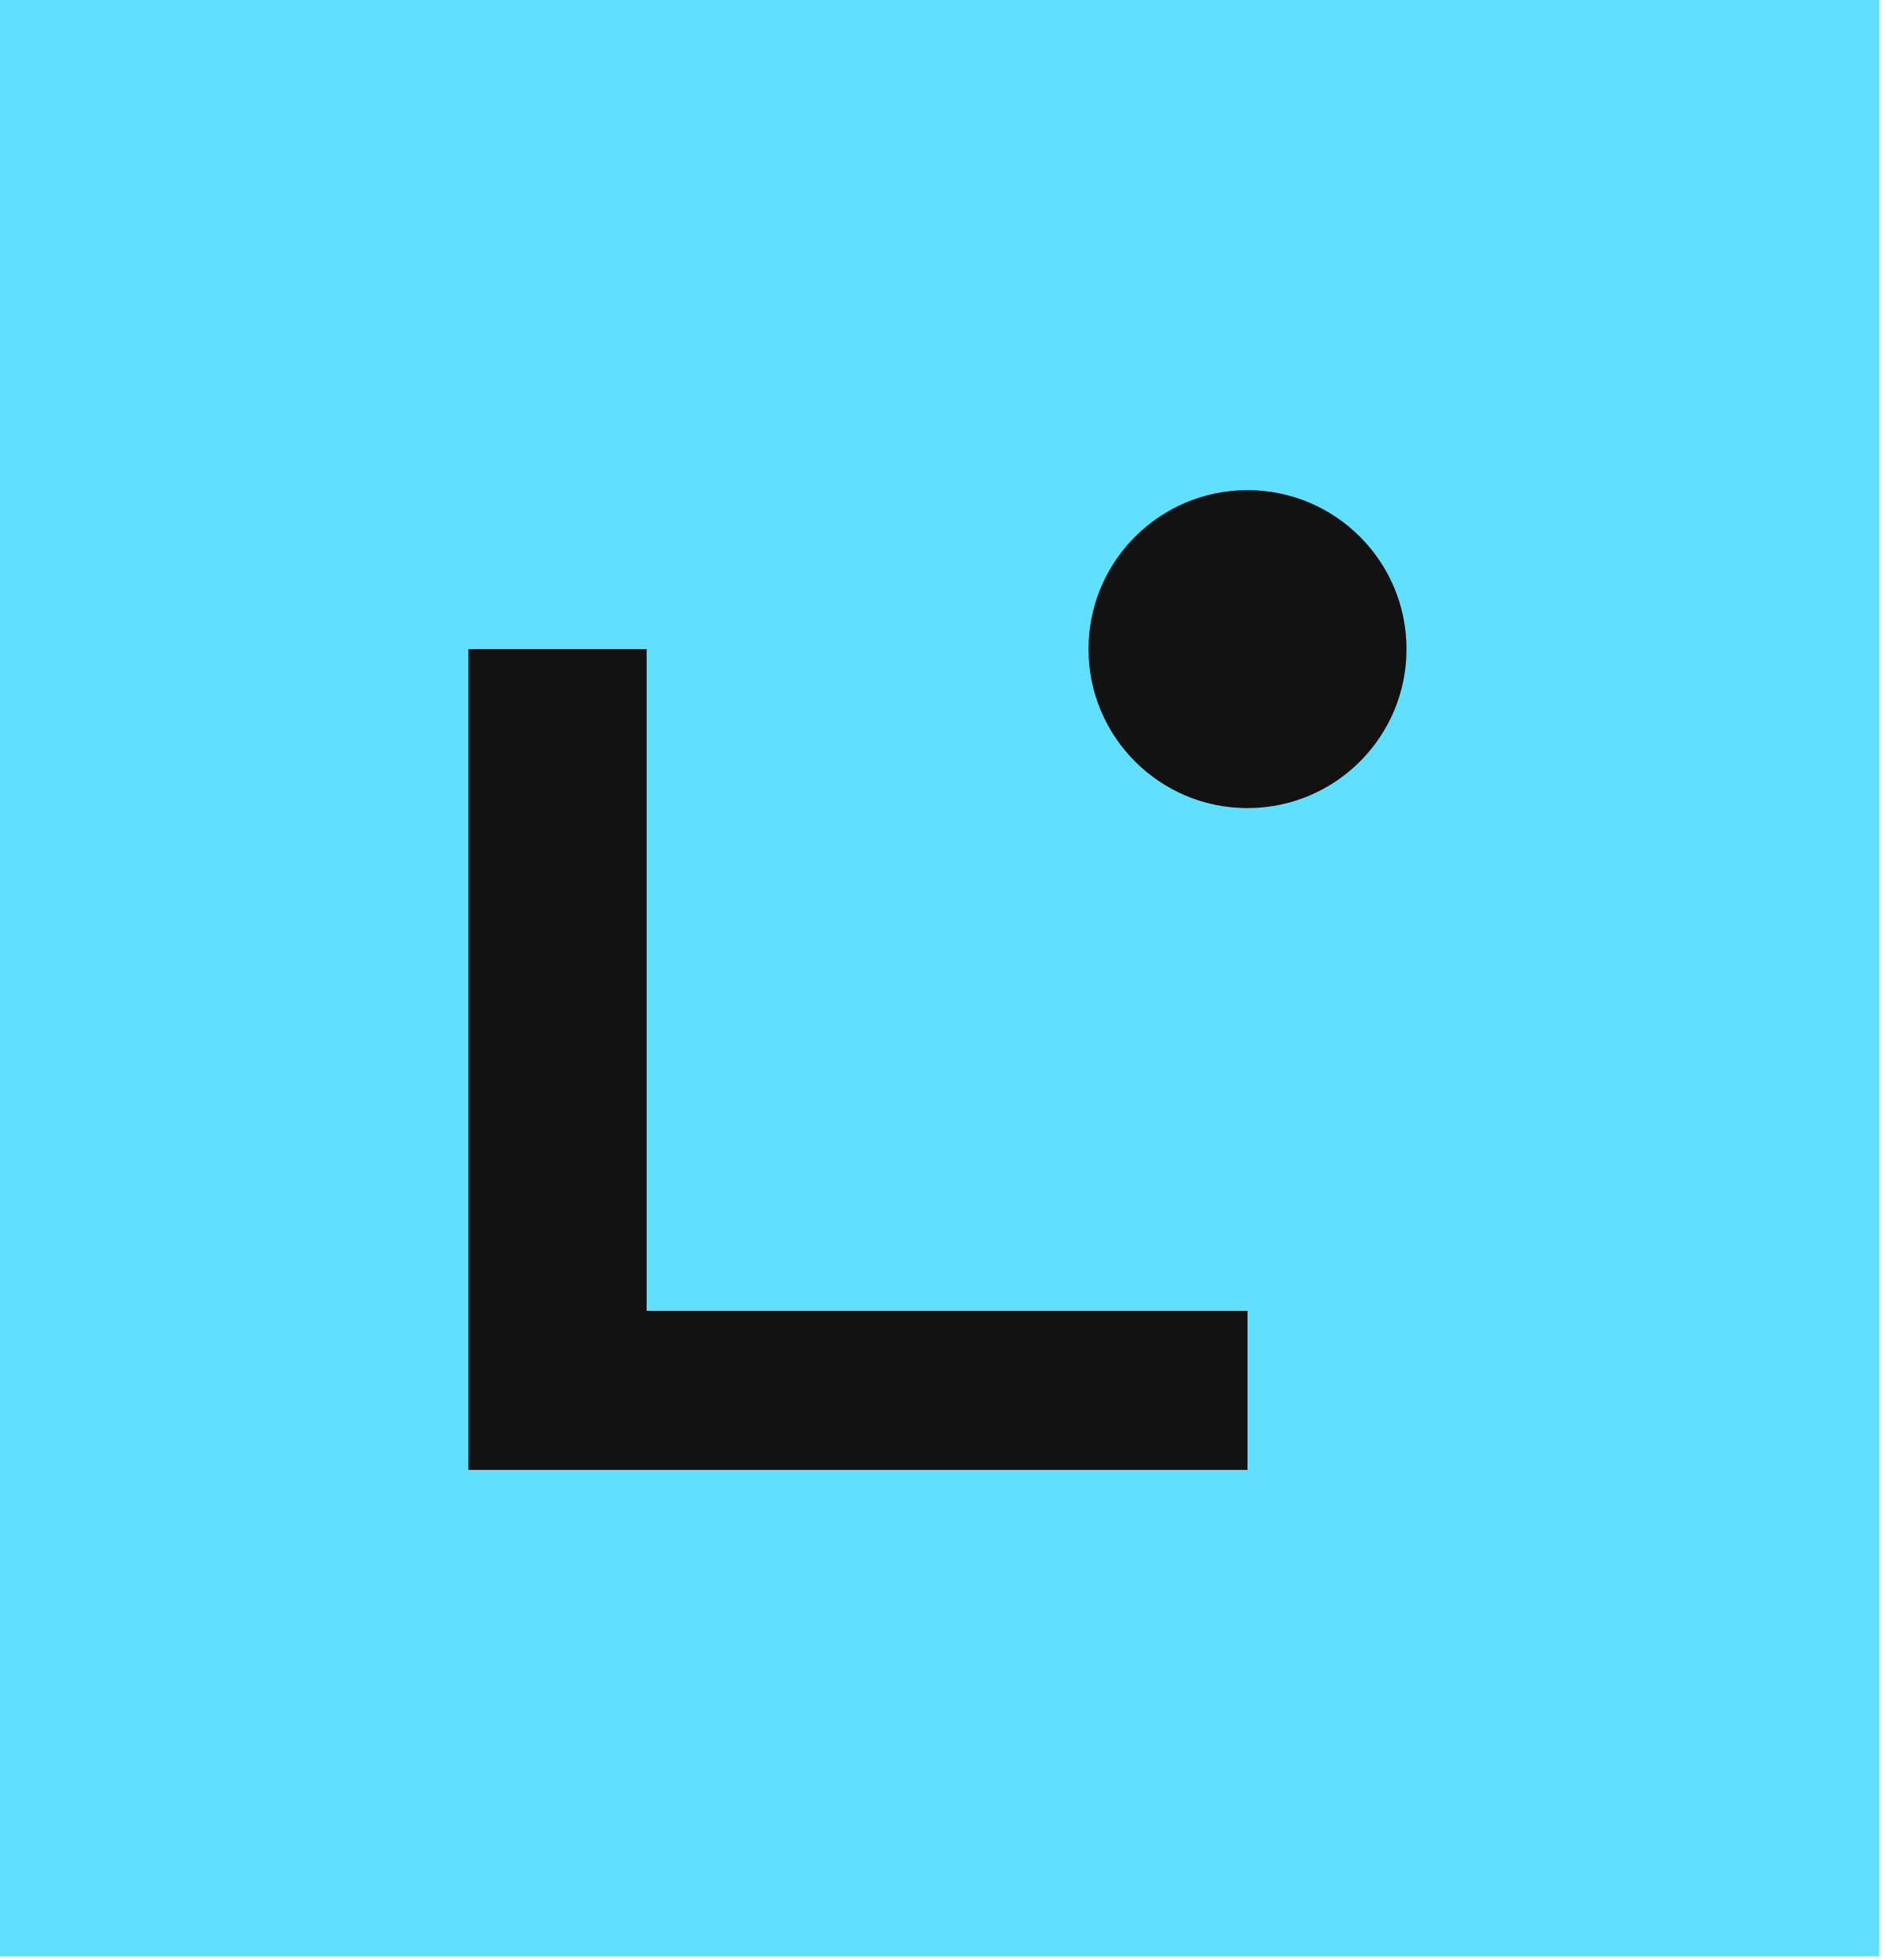
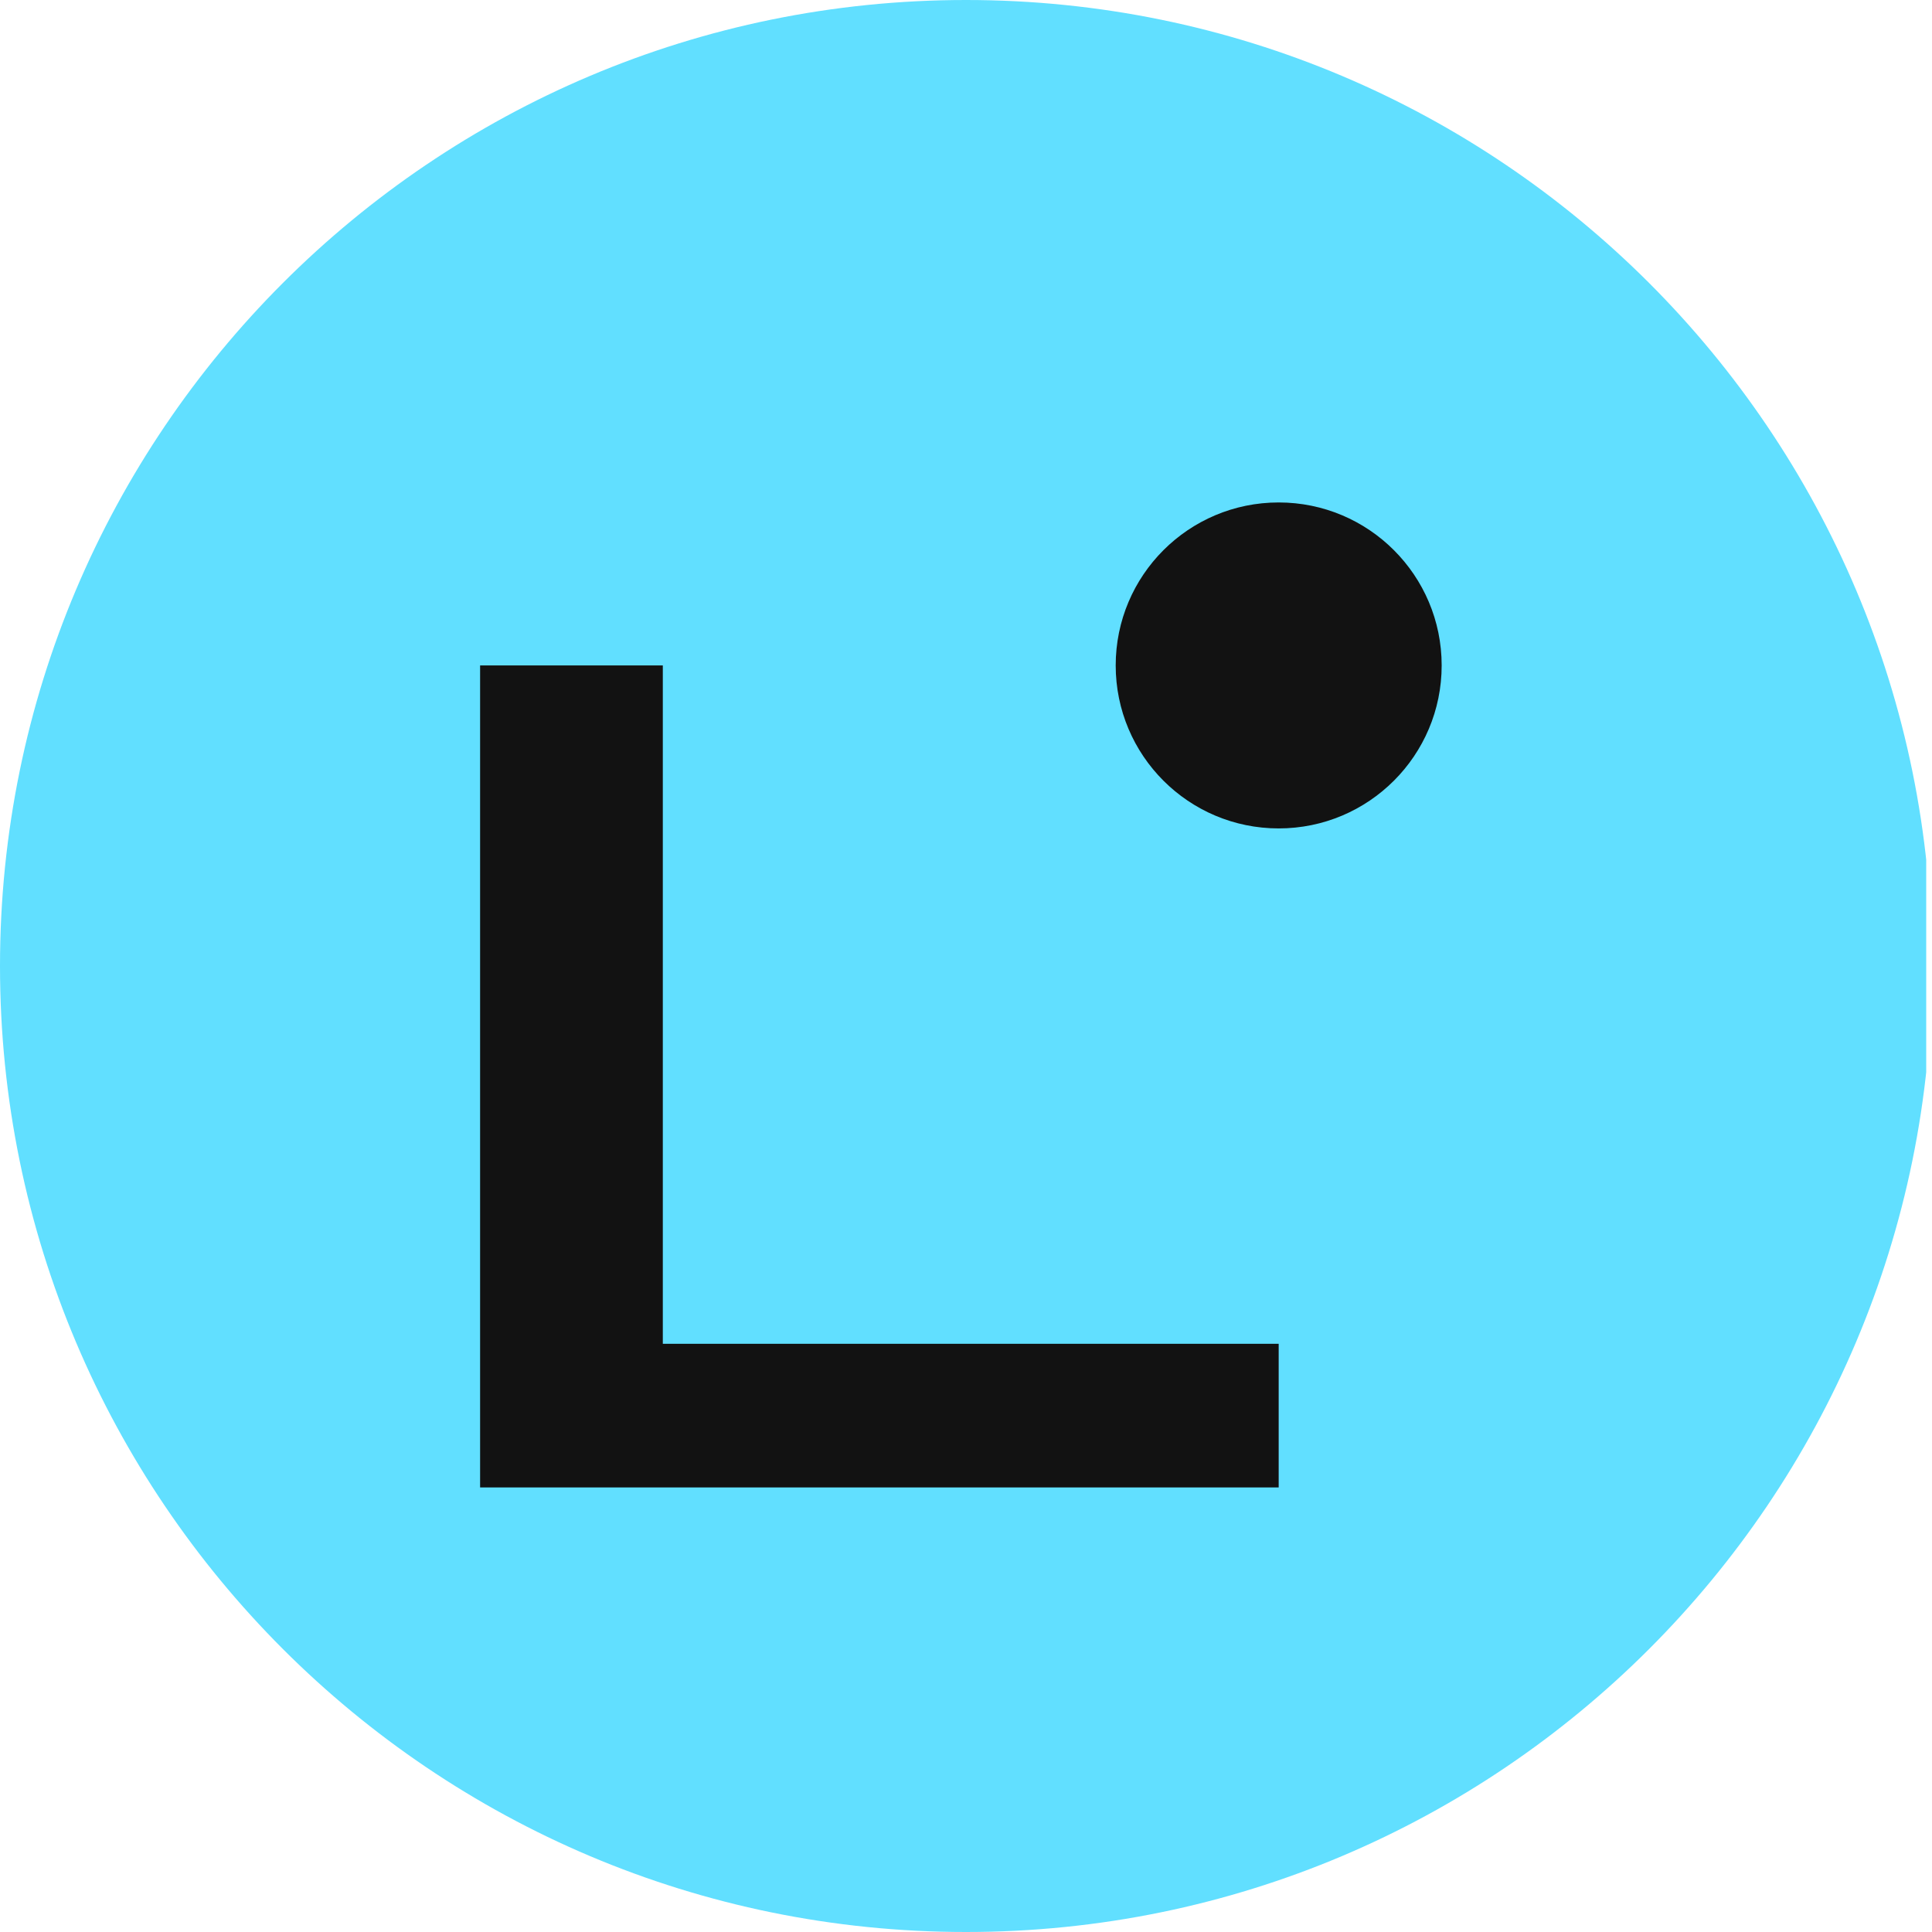
- <svg xmlns="http://www.w3.org/2000/svg" fill="none" height="208" viewBox="0 0 200 208" width="200">
+ <svg xmlns="http://www.w3.org/2000/svg" fill="none" height="250" viewBox="0 0 250 250" width="250">
+   <clipPath id="circleClip">
+     <circle cx="125" cy="125" r="125" />
+   </clipPath>
  <clipPath id="a">
-     <path d="m49.7 52.013h99.541v103.977h-99.541z" />
+     <path d="m62.125 62.5h124.426v129.971h-124.426z" />
  </clipPath>
-   <path d="m0 0h199.4v207.623h-199.4z" fill="#61dfff" />
-   <g clip-path="url(#a)" fill="#121212">
-     <path d="m132.369 155.99h-82.669v-87.105h18.915v70.224h63.754v16.872z" />
-     <path d="m132.369 85.757c9.318 0 16.872-7.554 16.872-16.872s-7.554-16.872-16.872-16.872c-9.319 0-16.872 7.554-16.872 16.872s7.553 16.872 16.872 16.872z" />
+   <g clip-path="url(#circleClip)">
+     <path d="m0 0h249.25v259.529h-249.25z" fill="#61dfff" />
+     <g clip-path="url(#a)" fill="#121212">
+       <path d="m165.461 194.988h-103.336v-108.881h23.643v87.78h79.693v21.09z" />
+       <path d="m165.461 107.197c11.648 0 21.09-9.442 21.09-21.09s-9.442-21.09-21.09-21.09c-11.649 0-21.09 9.442-21.09 21.09s9.441 21.09 21.09 21.09z" />
+     </g>
  </g>
</svg>
